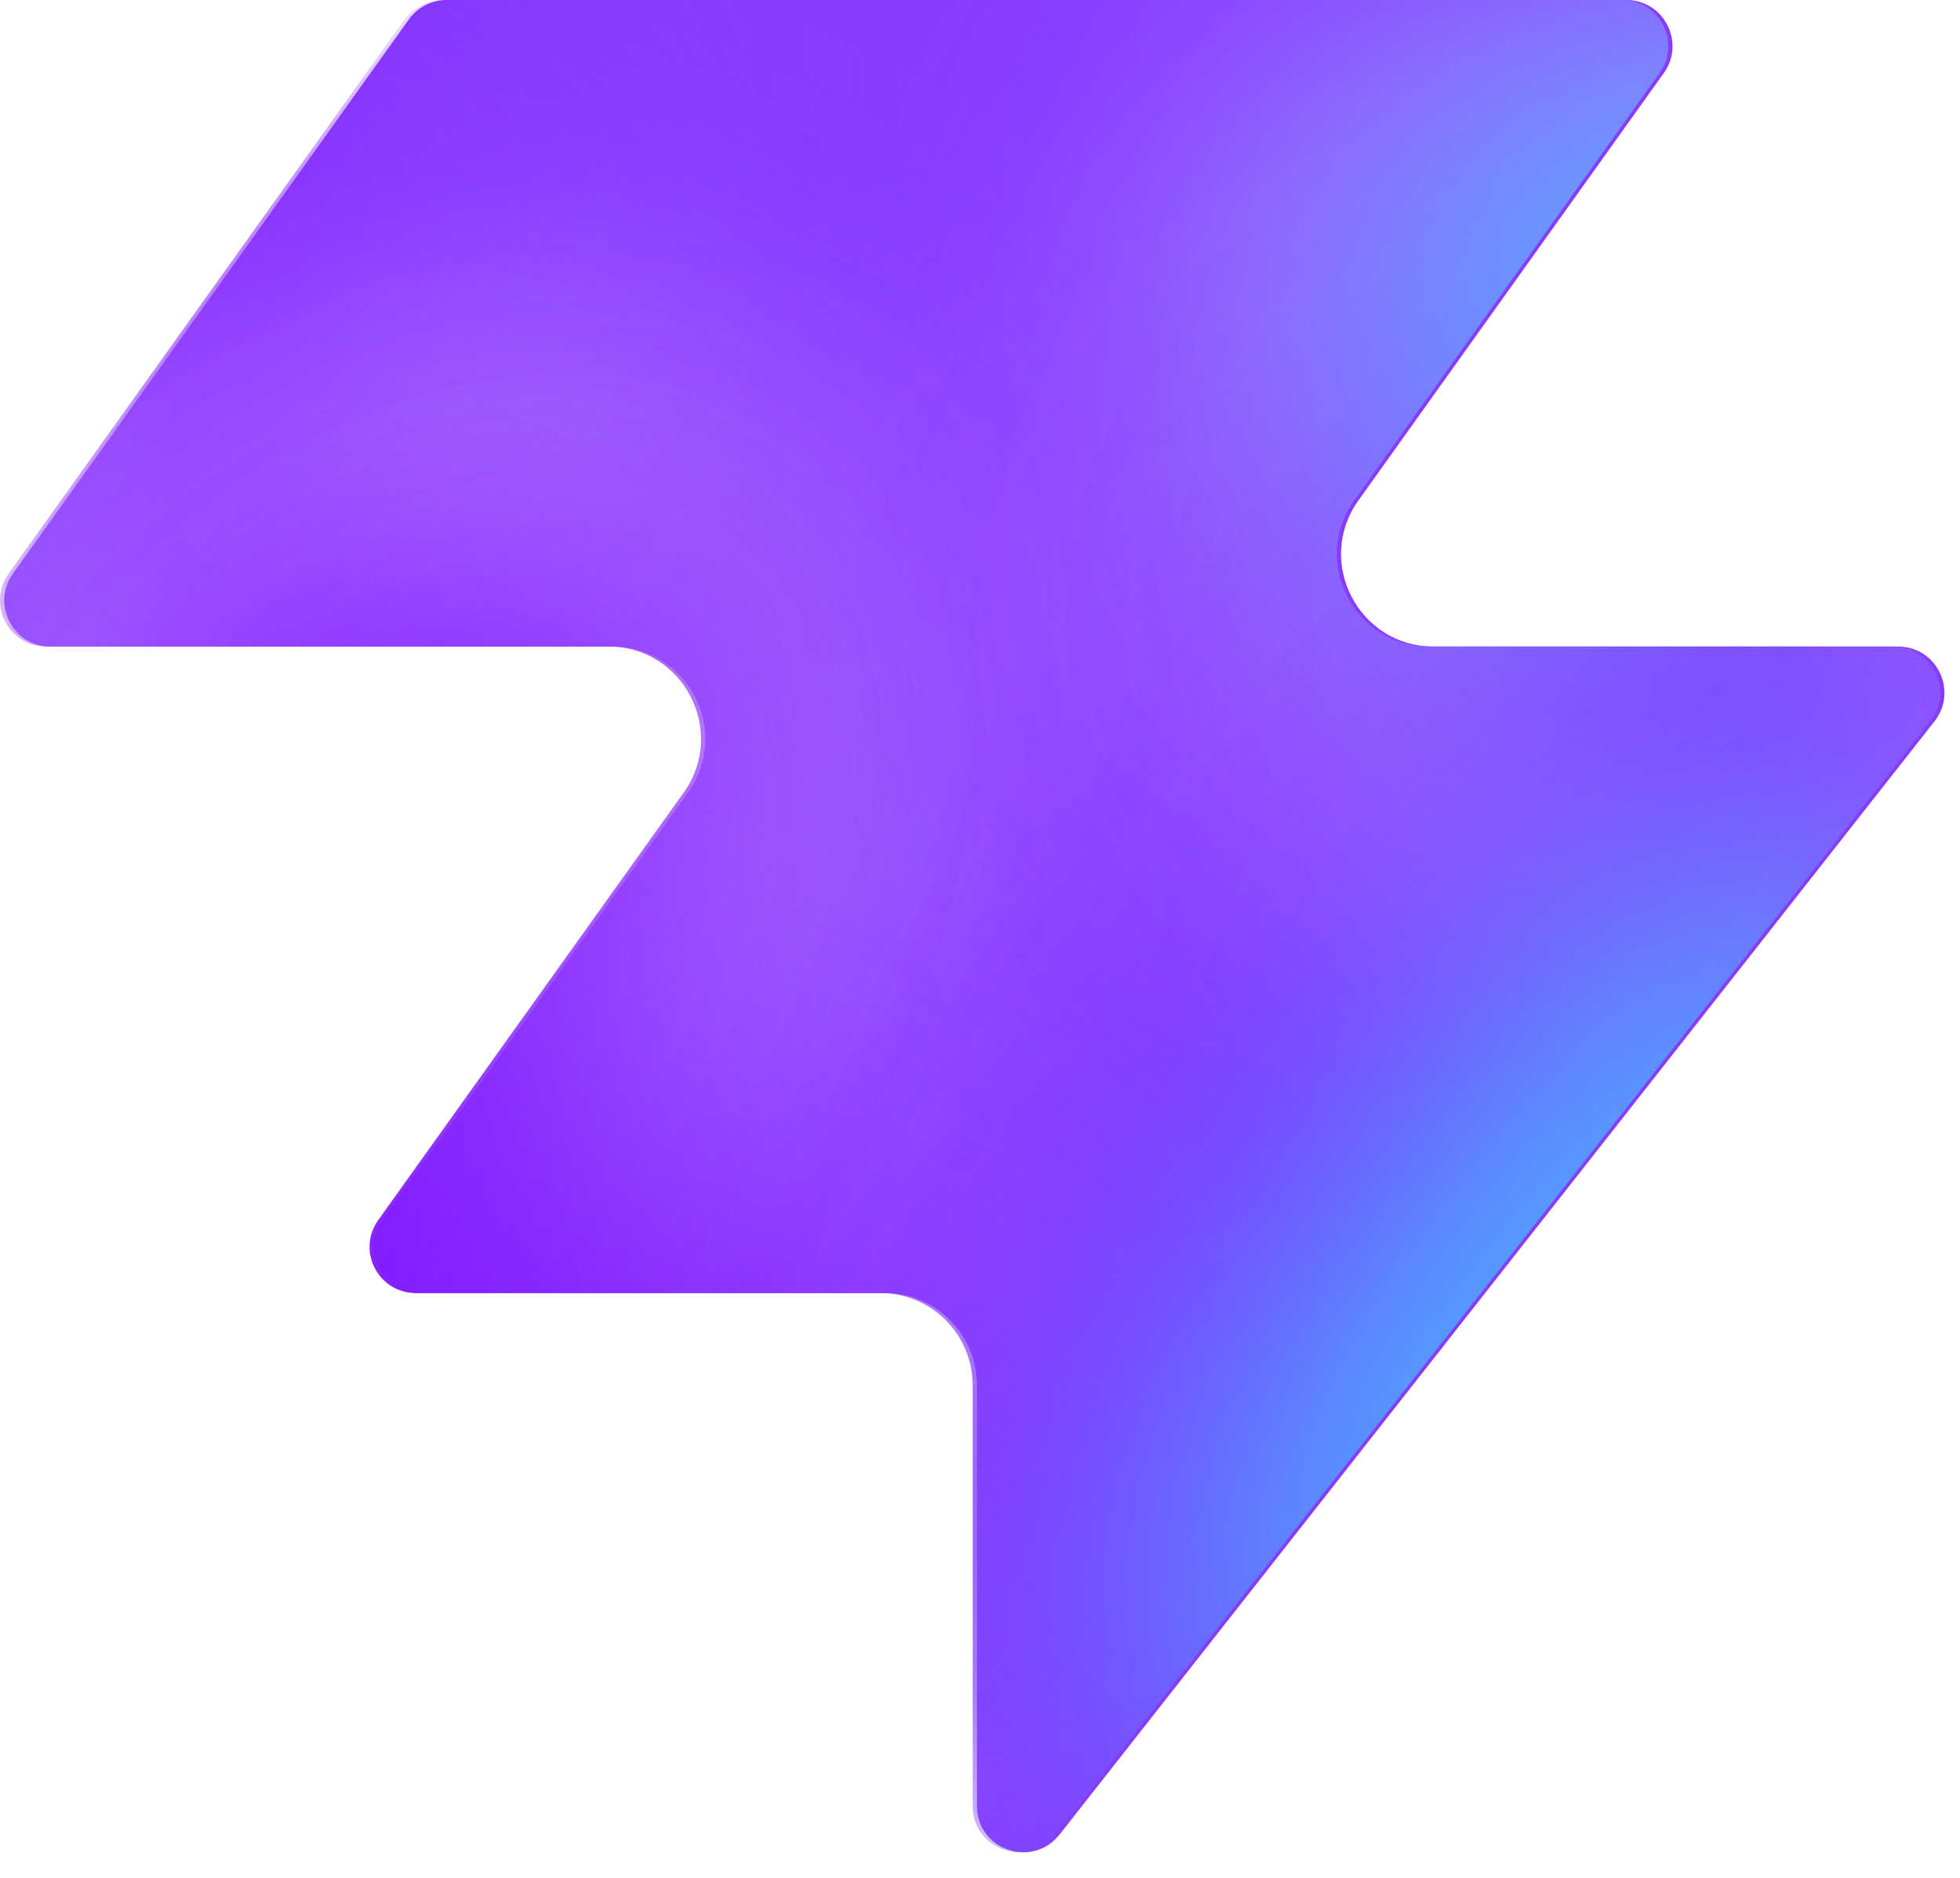
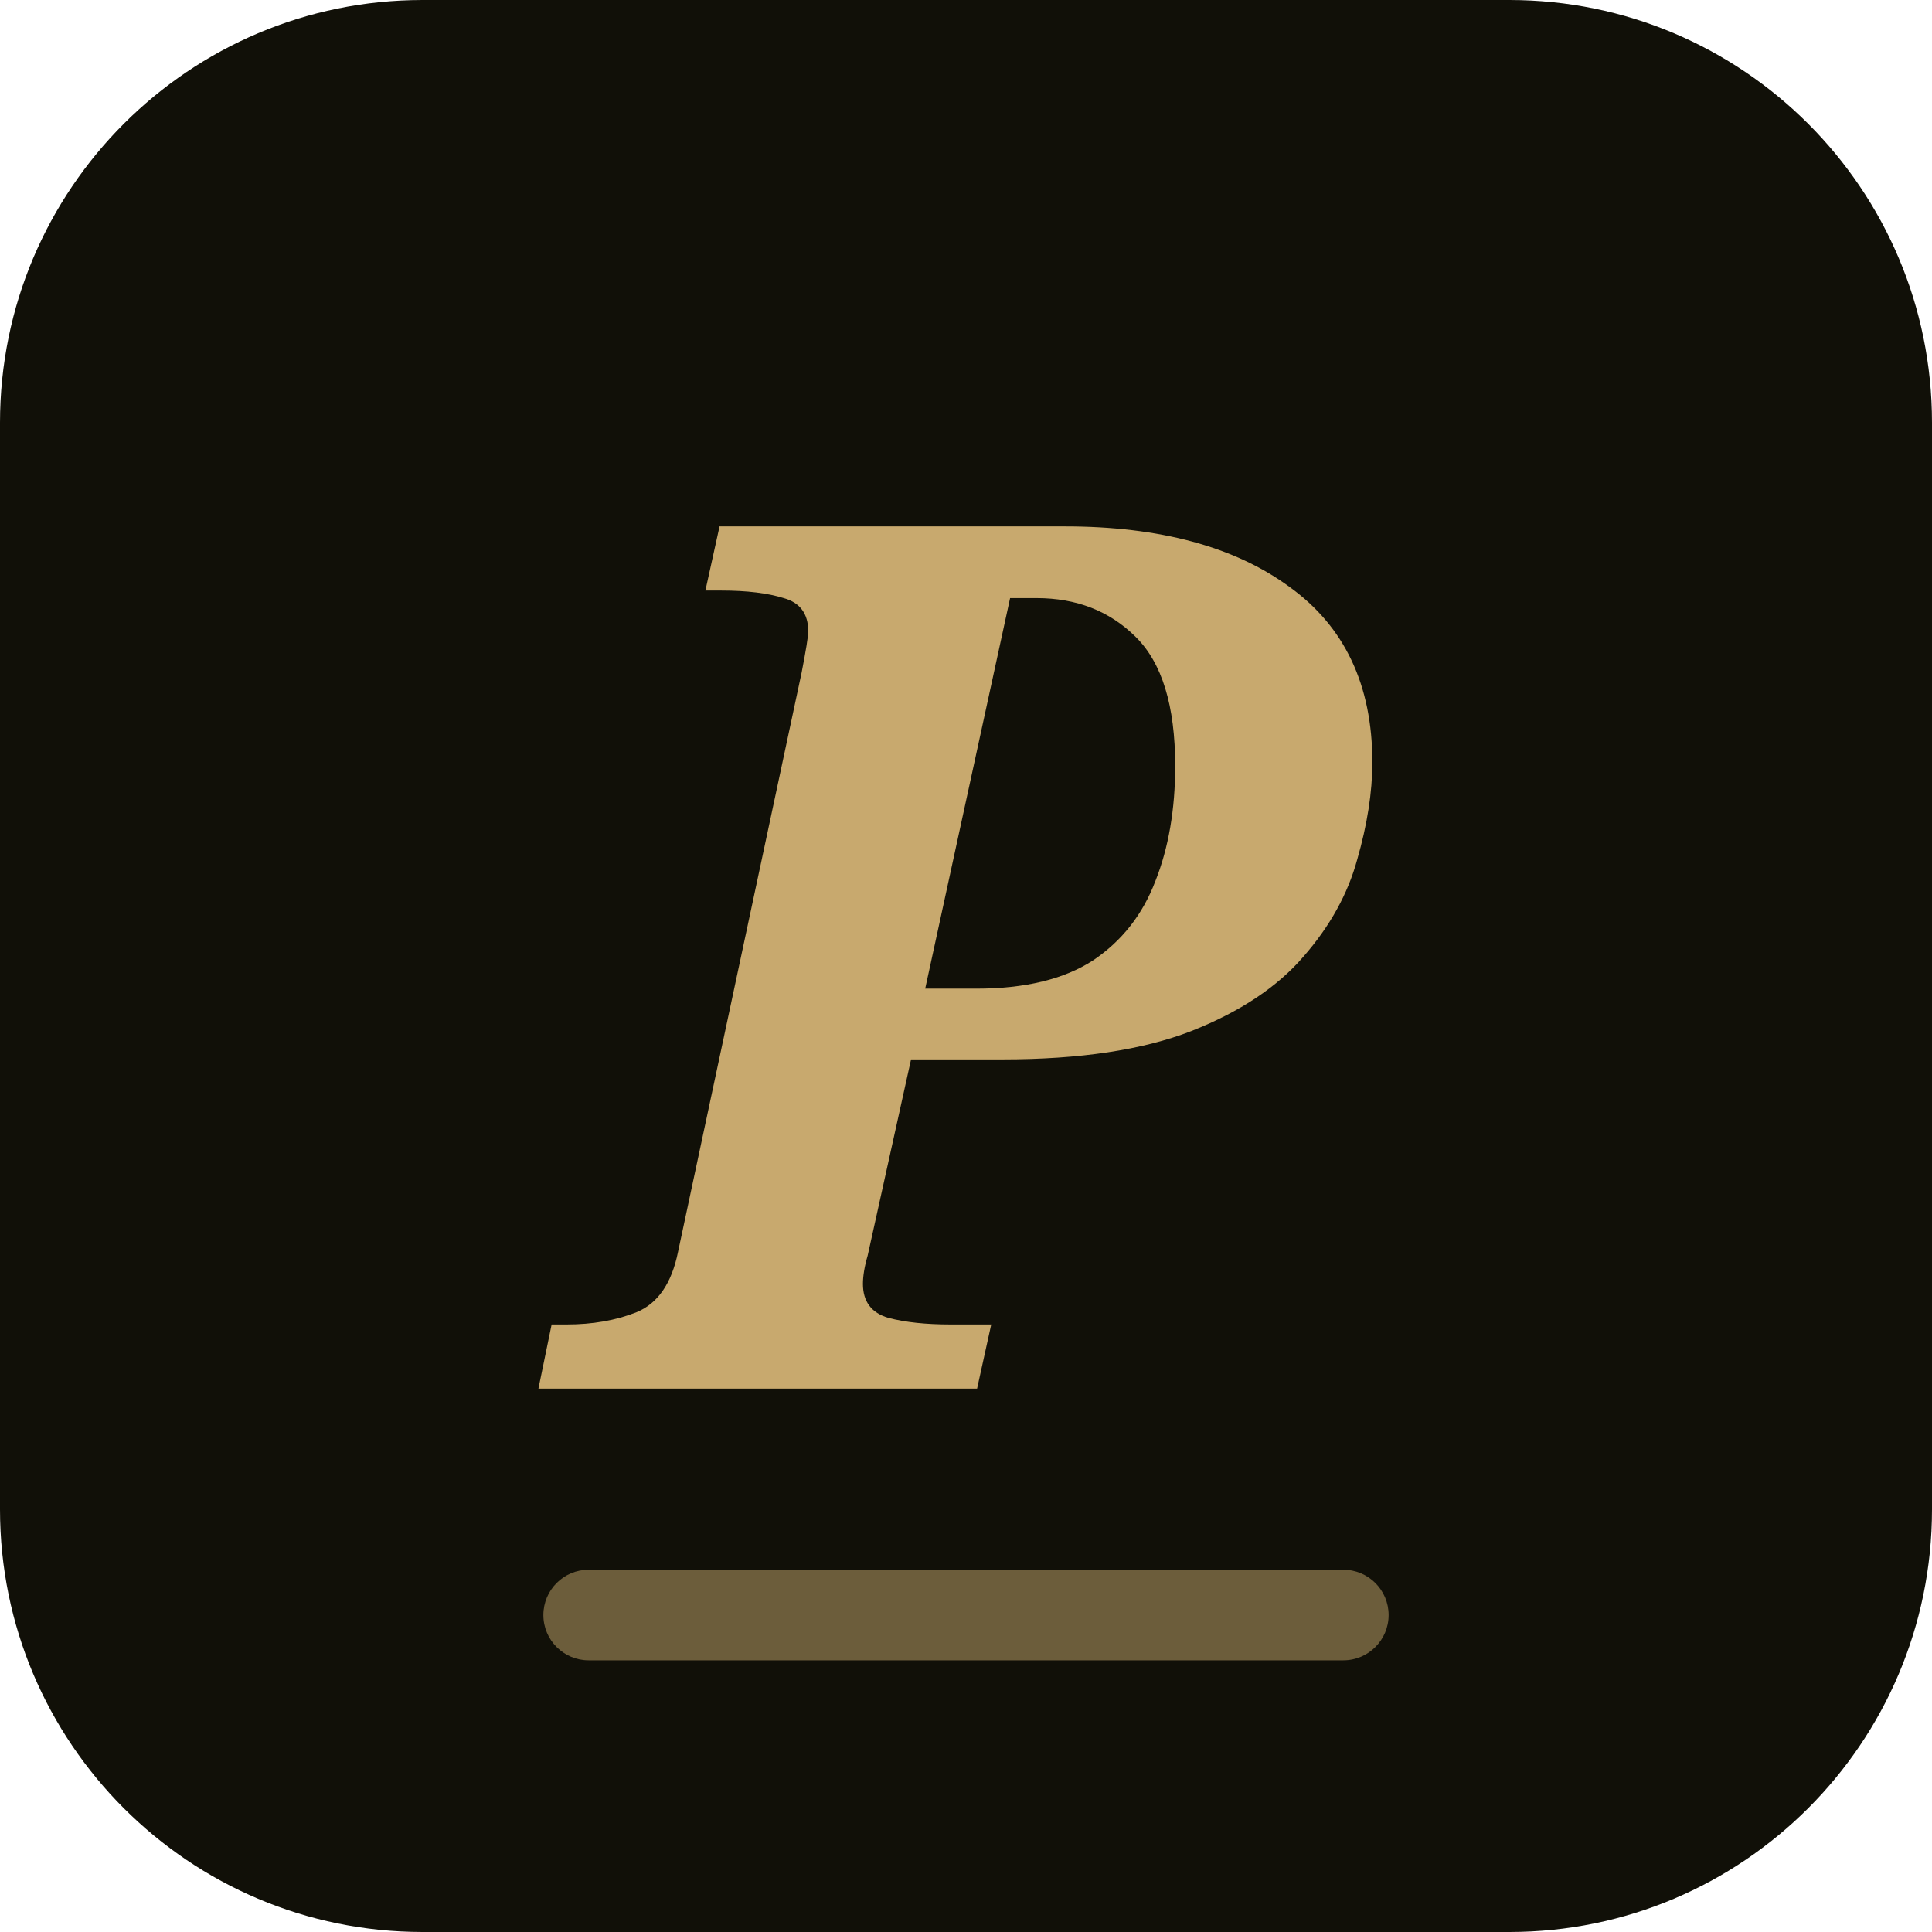
- <svg xmlns="http://www.w3.org/2000/svg" width="48" height="46" fill="none" viewBox="0 0 48 46">
-   <path fill="#863bff" d="M25.946 44.938c-.664.845-2.021.375-2.021-.698V33.937a2.26 2.26 0 0 0-2.262-2.262H10.287c-.92 0-1.456-1.04-.92-1.788l7.48-10.471c1.07-1.497 0-3.578-1.842-3.578H1.237c-.92 0-1.456-1.04-.92-1.788L10.013.474c.214-.297.556-.474.92-.474h28.894c.92 0 1.456 1.04.92 1.788l-7.48 10.471c-1.07 1.498 0 3.579 1.842 3.579h11.377c.943 0 1.473 1.088.89 1.83L25.947 44.94z" style="fill:#863bff;fill:color(display-p3 .525 .23 1);fill-opacity:1" />
-   <mask id="a" width="48" height="46" x="0" y="0" maskUnits="userSpaceOnUse" style="mask-type:alpha">
-     <path fill="#000" d="M25.842 44.938c-.664.844-2.021.375-2.021-.698V33.937a2.26 2.26 0 0 0-2.262-2.262H10.183c-.92 0-1.456-1.04-.92-1.788l7.48-10.471c1.07-1.498 0-3.579-1.842-3.579H1.133c-.92 0-1.456-1.04-.92-1.787L9.91.473c.214-.297.556-.474.92-.474h28.894c.92 0 1.456 1.04.92 1.788l-7.48 10.471c-1.07 1.498 0 3.578 1.842 3.578h11.377c.943 0 1.473 1.088.89 1.832L25.843 44.94z" style="fill:#000;fill-opacity:1" />
-   </mask>
-   <g mask="url(#a)">
-     <g filter="url(#b)">
-       <ellipse cx="5.508" cy="14.704" fill="#ede6ff" rx="5.508" ry="14.704" style="fill:#ede6ff;fill:color(display-p3 .927 .903 1);fill-opacity:1" transform="matrix(.00324 1 1 -.00324 -4.47 31.516)" />
-     </g>
-     <g filter="url(#c)">
-       <ellipse cx="10.399" cy="29.851" fill="#ede6ff" rx="10.399" ry="29.851" style="fill:#ede6ff;fill:color(display-p3 .927 .903 1);fill-opacity:1" transform="matrix(.00324 1 1 -.00324 -39.328 7.883)" />
-     </g>
-     <g filter="url(#d)">
-       <ellipse cx="5.508" cy="30.487" fill="#7e14ff" rx="5.508" ry="30.487" style="fill:#7e14ff;fill:color(display-p3 .492 .077 1);fill-opacity:1" transform="rotate(89.814 -25.913 -14.639)scale(1 -1)" />
-     </g>
-     <g filter="url(#e)">
-       <ellipse cx="5.508" cy="30.599" fill="#7e14ff" rx="5.508" ry="30.599" style="fill:#7e14ff;fill:color(display-p3 .492 .077 1);fill-opacity:1" transform="rotate(89.814 -32.644 -3.334)scale(1 -1)" />
-     </g>
-     <g filter="url(#f)">
-       <ellipse cx="5.508" cy="30.599" fill="#7e14ff" rx="5.508" ry="30.599" style="fill:#7e14ff;fill:color(display-p3 .492 .077 1);fill-opacity:1" transform="matrix(.00324 1 1 -.00324 -34.34 30.47)" />
-     </g>
-     <g filter="url(#g)">
-       <ellipse cx="14.072" cy="22.078" fill="#ede6ff" rx="14.072" ry="22.078" style="fill:#ede6ff;fill:color(display-p3 .927 .903 1);fill-opacity:1" transform="rotate(93.35 24.506 48.493)scale(-1 1)" />
-     </g>
-     <g filter="url(#h)">
-       <ellipse cx="3.47" cy="21.501" fill="#7e14ff" rx="3.47" ry="21.501" style="fill:#7e14ff;fill:color(display-p3 .492 .077 1);fill-opacity:1" transform="rotate(89.009 28.708 47.59)scale(-1 1)" />
-     </g>
-     <g filter="url(#i)">
-       <ellipse cx="3.47" cy="21.501" fill="#7e14ff" rx="3.47" ry="21.501" style="fill:#7e14ff;fill:color(display-p3 .492 .077 1);fill-opacity:1" transform="rotate(89.009 28.708 47.59)scale(-1 1)" />
-     </g>
-     <g filter="url(#j)">
-       <ellipse cx=".387" cy="8.972" fill="#7e14ff" rx="4.407" ry="29.108" style="fill:#7e14ff;fill:color(display-p3 .492 .077 1);fill-opacity:1" transform="rotate(39.51 .387 8.972)" />
-     </g>
-     <g filter="url(#k)">
-       <ellipse cx="47.523" cy="-6.092" fill="#7e14ff" rx="4.407" ry="29.108" style="fill:#7e14ff;fill:color(display-p3 .492 .077 1);fill-opacity:1" transform="rotate(37.892 47.523 -6.092)" />
-     </g>
-     <g filter="url(#l)">
-       <ellipse cx="41.412" cy="6.333" fill="#47bfff" rx="5.971" ry="9.665" style="fill:#47bfff;fill:color(display-p3 .28 .748 1);fill-opacity:1" transform="rotate(37.892 41.412 6.333)" />
-     </g>
-     <g filter="url(#m)">
-       <ellipse cx="-1.879" cy="38.332" fill="#7e14ff" rx="4.407" ry="29.108" style="fill:#7e14ff;fill:color(display-p3 .492 .077 1);fill-opacity:1" transform="rotate(37.892 -1.88 38.332)" />
-     </g>
-     <g filter="url(#n)">
-       <ellipse cx="-1.879" cy="38.332" fill="#7e14ff" rx="4.407" ry="29.108" style="fill:#7e14ff;fill:color(display-p3 .492 .077 1);fill-opacity:1" transform="rotate(37.892 -1.88 38.332)" />
-     </g>
-     <g filter="url(#o)">
-       <ellipse cx="35.651" cy="29.907" fill="#7e14ff" rx="4.407" ry="29.108" style="fill:#7e14ff;fill:color(display-p3 .492 .077 1);fill-opacity:1" transform="rotate(37.892 35.651 29.907)" />
-     </g>
-     <g filter="url(#p)">
-       <ellipse cx="38.418" cy="32.4" fill="#47bfff" rx="5.971" ry="15.297" style="fill:#47bfff;fill:color(display-p3 .28 .748 1);fill-opacity:1" transform="rotate(37.892 38.418 32.4)" />
-     </g>
-   </g>
-   <defs>
-     <filter id="b" width="60.045" height="41.654" x="-19.77" y="16.149" color-interpolation-filters="sRGB" filterUnits="userSpaceOnUse">
-       <feFlood flood-opacity="0" result="BackgroundImageFix" />
-       <feBlend in="SourceGraphic" in2="BackgroundImageFix" result="shape" />
-       <feGaussianBlur result="effect1_foregroundBlur_2002_17158" stdDeviation="7.659" />
-     </filter>
-     <filter id="c" width="90.34" height="51.437" x="-54.613" y="-7.533" color-interpolation-filters="sRGB" filterUnits="userSpaceOnUse">
-       <feFlood flood-opacity="0" result="BackgroundImageFix" />
-       <feBlend in="SourceGraphic" in2="BackgroundImageFix" result="shape" />
-       <feGaussianBlur result="effect1_foregroundBlur_2002_17158" stdDeviation="7.659" />
-     </filter>
-     <filter id="d" width="79.355" height="29.4" x="-49.64" y="2.03" color-interpolation-filters="sRGB" filterUnits="userSpaceOnUse">
-       <feFlood flood-opacity="0" result="BackgroundImageFix" />
-       <feBlend in="SourceGraphic" in2="BackgroundImageFix" result="shape" />
-       <feGaussianBlur result="effect1_foregroundBlur_2002_17158" stdDeviation="4.596" />
-     </filter>
-     <filter id="e" width="79.579" height="29.4" x="-45.045" y="20.029" color-interpolation-filters="sRGB" filterUnits="userSpaceOnUse">
-       <feFlood flood-opacity="0" result="BackgroundImageFix" />
-       <feBlend in="SourceGraphic" in2="BackgroundImageFix" result="shape" />
-       <feGaussianBlur result="effect1_foregroundBlur_2002_17158" stdDeviation="4.596" />
-     </filter>
-     <filter id="f" width="79.579" height="29.4" x="-43.513" y="21.178" color-interpolation-filters="sRGB" filterUnits="userSpaceOnUse">
-       <feFlood flood-opacity="0" result="BackgroundImageFix" />
-       <feBlend in="SourceGraphic" in2="BackgroundImageFix" result="shape" />
-       <feGaussianBlur result="effect1_foregroundBlur_2002_17158" stdDeviation="4.596" />
-     </filter>
-     <filter id="g" width="74.749" height="58.852" x="15.756" y="-17.901" color-interpolation-filters="sRGB" filterUnits="userSpaceOnUse">
-       <feFlood flood-opacity="0" result="BackgroundImageFix" />
-       <feBlend in="SourceGraphic" in2="BackgroundImageFix" result="shape" />
-       <feGaussianBlur result="effect1_foregroundBlur_2002_17158" stdDeviation="7.659" />
-     </filter>
-     <filter id="h" width="61.377" height="25.362" x="23.548" y="2.284" color-interpolation-filters="sRGB" filterUnits="userSpaceOnUse">
-       <feFlood flood-opacity="0" result="BackgroundImageFix" />
-       <feBlend in="SourceGraphic" in2="BackgroundImageFix" result="shape" />
-       <feGaussianBlur result="effect1_foregroundBlur_2002_17158" stdDeviation="4.596" />
-     </filter>
-     <filter id="i" width="61.377" height="25.362" x="23.548" y="2.284" color-interpolation-filters="sRGB" filterUnits="userSpaceOnUse">
-       <feFlood flood-opacity="0" result="BackgroundImageFix" />
-       <feBlend in="SourceGraphic" in2="BackgroundImageFix" result="shape" />
-       <feGaussianBlur result="effect1_foregroundBlur_2002_17158" stdDeviation="4.596" />
-     </filter>
-     <filter id="j" width="56.045" height="63.649" x="-27.636" y="-22.853" color-interpolation-filters="sRGB" filterUnits="userSpaceOnUse">
-       <feFlood flood-opacity="0" result="BackgroundImageFix" />
-       <feBlend in="SourceGraphic" in2="BackgroundImageFix" result="shape" />
-       <feGaussianBlur result="effect1_foregroundBlur_2002_17158" stdDeviation="4.596" />
-     </filter>
-     <filter id="k" width="54.814" height="64.646" x="20.116" y="-38.415" color-interpolation-filters="sRGB" filterUnits="userSpaceOnUse">
-       <feFlood flood-opacity="0" result="BackgroundImageFix" />
-       <feBlend in="SourceGraphic" in2="BackgroundImageFix" result="shape" />
-       <feGaussianBlur result="effect1_foregroundBlur_2002_17158" stdDeviation="4.596" />
-     </filter>
-     <filter id="l" width="33.541" height="35.313" x="24.641" y="-11.323" color-interpolation-filters="sRGB" filterUnits="userSpaceOnUse">
-       <feFlood flood-opacity="0" result="BackgroundImageFix" />
-       <feBlend in="SourceGraphic" in2="BackgroundImageFix" result="shape" />
-       <feGaussianBlur result="effect1_foregroundBlur_2002_17158" stdDeviation="4.596" />
-     </filter>
-     <filter id="m" width="54.814" height="64.646" x="-29.286" y="6.009" color-interpolation-filters="sRGB" filterUnits="userSpaceOnUse">
-       <feFlood flood-opacity="0" result="BackgroundImageFix" />
-       <feBlend in="SourceGraphic" in2="BackgroundImageFix" result="shape" />
-       <feGaussianBlur result="effect1_foregroundBlur_2002_17158" stdDeviation="4.596" />
-     </filter>
-     <filter id="n" width="54.814" height="64.646" x="-29.286" y="6.009" color-interpolation-filters="sRGB" filterUnits="userSpaceOnUse">
-       <feFlood flood-opacity="0" result="BackgroundImageFix" />
-       <feBlend in="SourceGraphic" in2="BackgroundImageFix" result="shape" />
-       <feGaussianBlur result="effect1_foregroundBlur_2002_17158" stdDeviation="4.596" />
-     </filter>
-     <filter id="o" width="54.814" height="64.646" x="8.244" y="-2.416" color-interpolation-filters="sRGB" filterUnits="userSpaceOnUse">
-       <feFlood flood-opacity="0" result="BackgroundImageFix" />
-       <feBlend in="SourceGraphic" in2="BackgroundImageFix" result="shape" />
-       <feGaussianBlur result="effect1_foregroundBlur_2002_17158" stdDeviation="4.596" />
-     </filter>
-     <filter id="p" width="39.409" height="43.623" x="18.713" y="10.588" color-interpolation-filters="sRGB" filterUnits="userSpaceOnUse">
-       <feFlood flood-opacity="0" result="BackgroundImageFix" />
-       <feBlend in="SourceGraphic" in2="BackgroundImageFix" result="shape" />
-       <feGaussianBlur result="effect1_foregroundBlur_2002_17158" stdDeviation="4.596" />
-     </filter>
-   </defs>
+ <svg xmlns="http://www.w3.org/2000/svg" width="32" height="32" viewBox="0 0 32 32">
+   <rect width="32" height="32" rx="7" fill="#111008" />
+   <text x="16" y="23" font-family="Georgia, serif" font-size="20" font-weight="900" font-style="italic" fill="#C8A96E" text-anchor="middle">P</text>
+   <rect x="9" y="26" width="14" height="1.5" rx="0.75" fill="#C8A96E" opacity="0.5" />
</svg>
